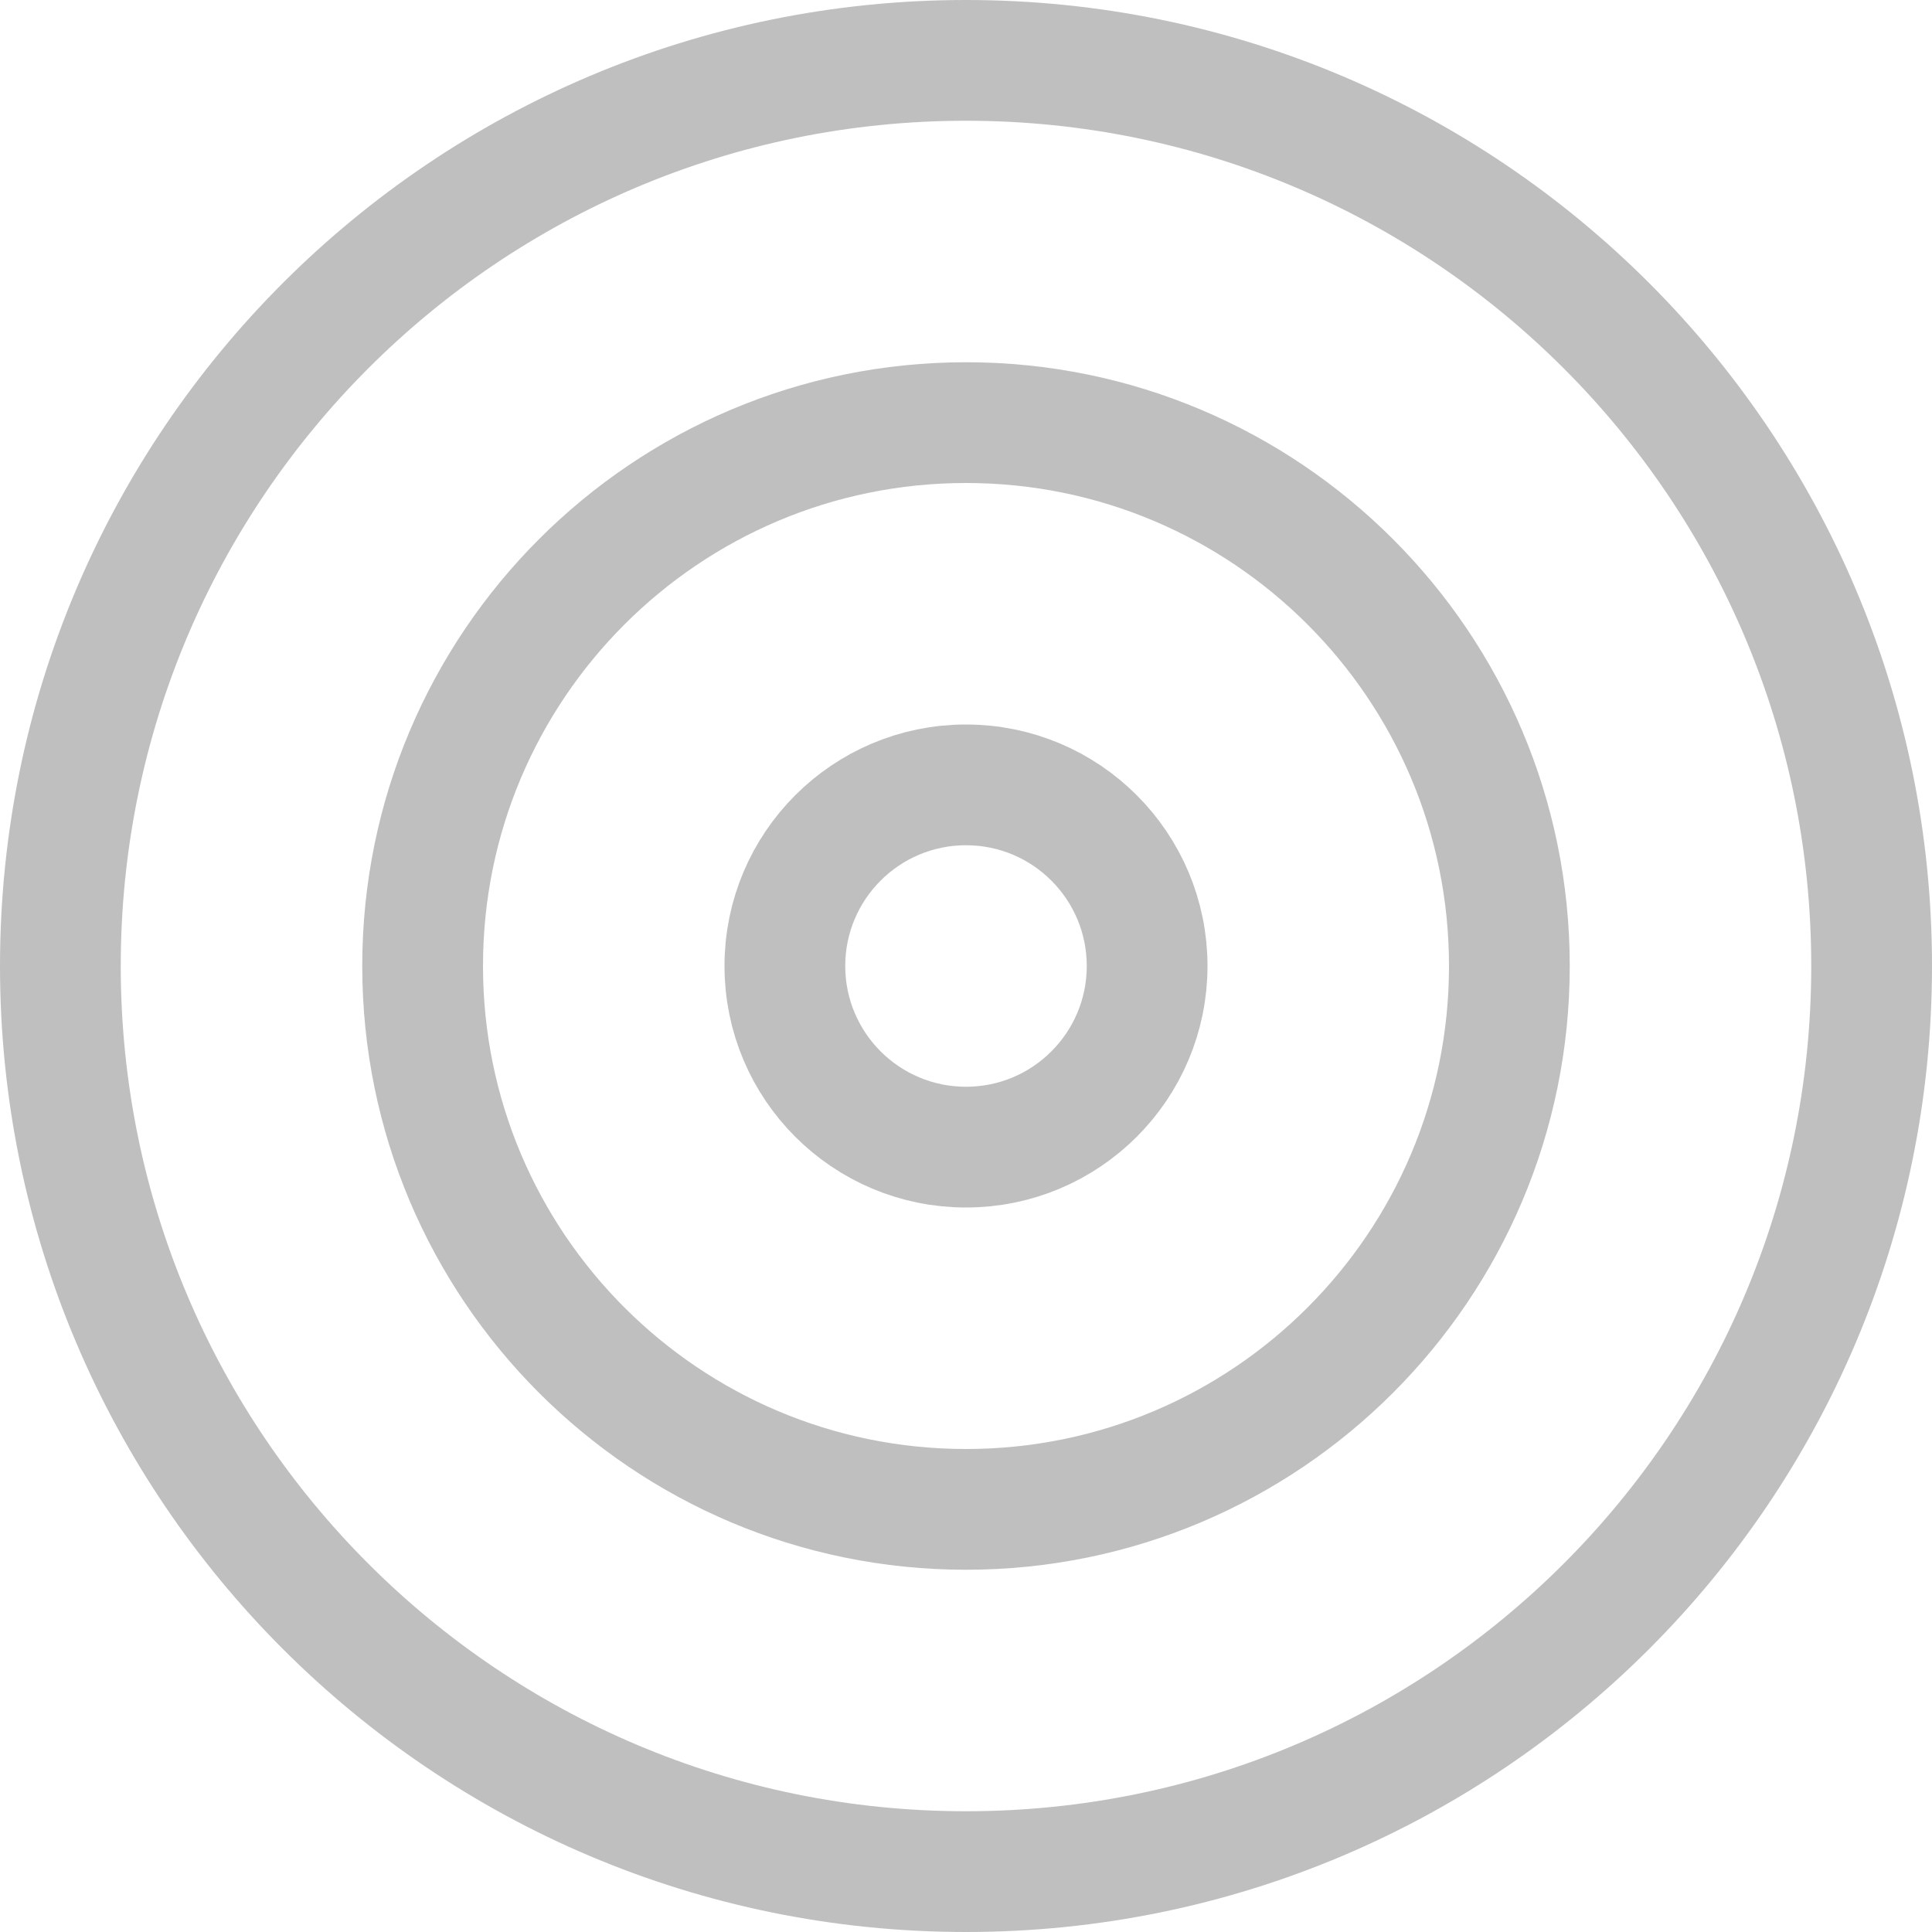
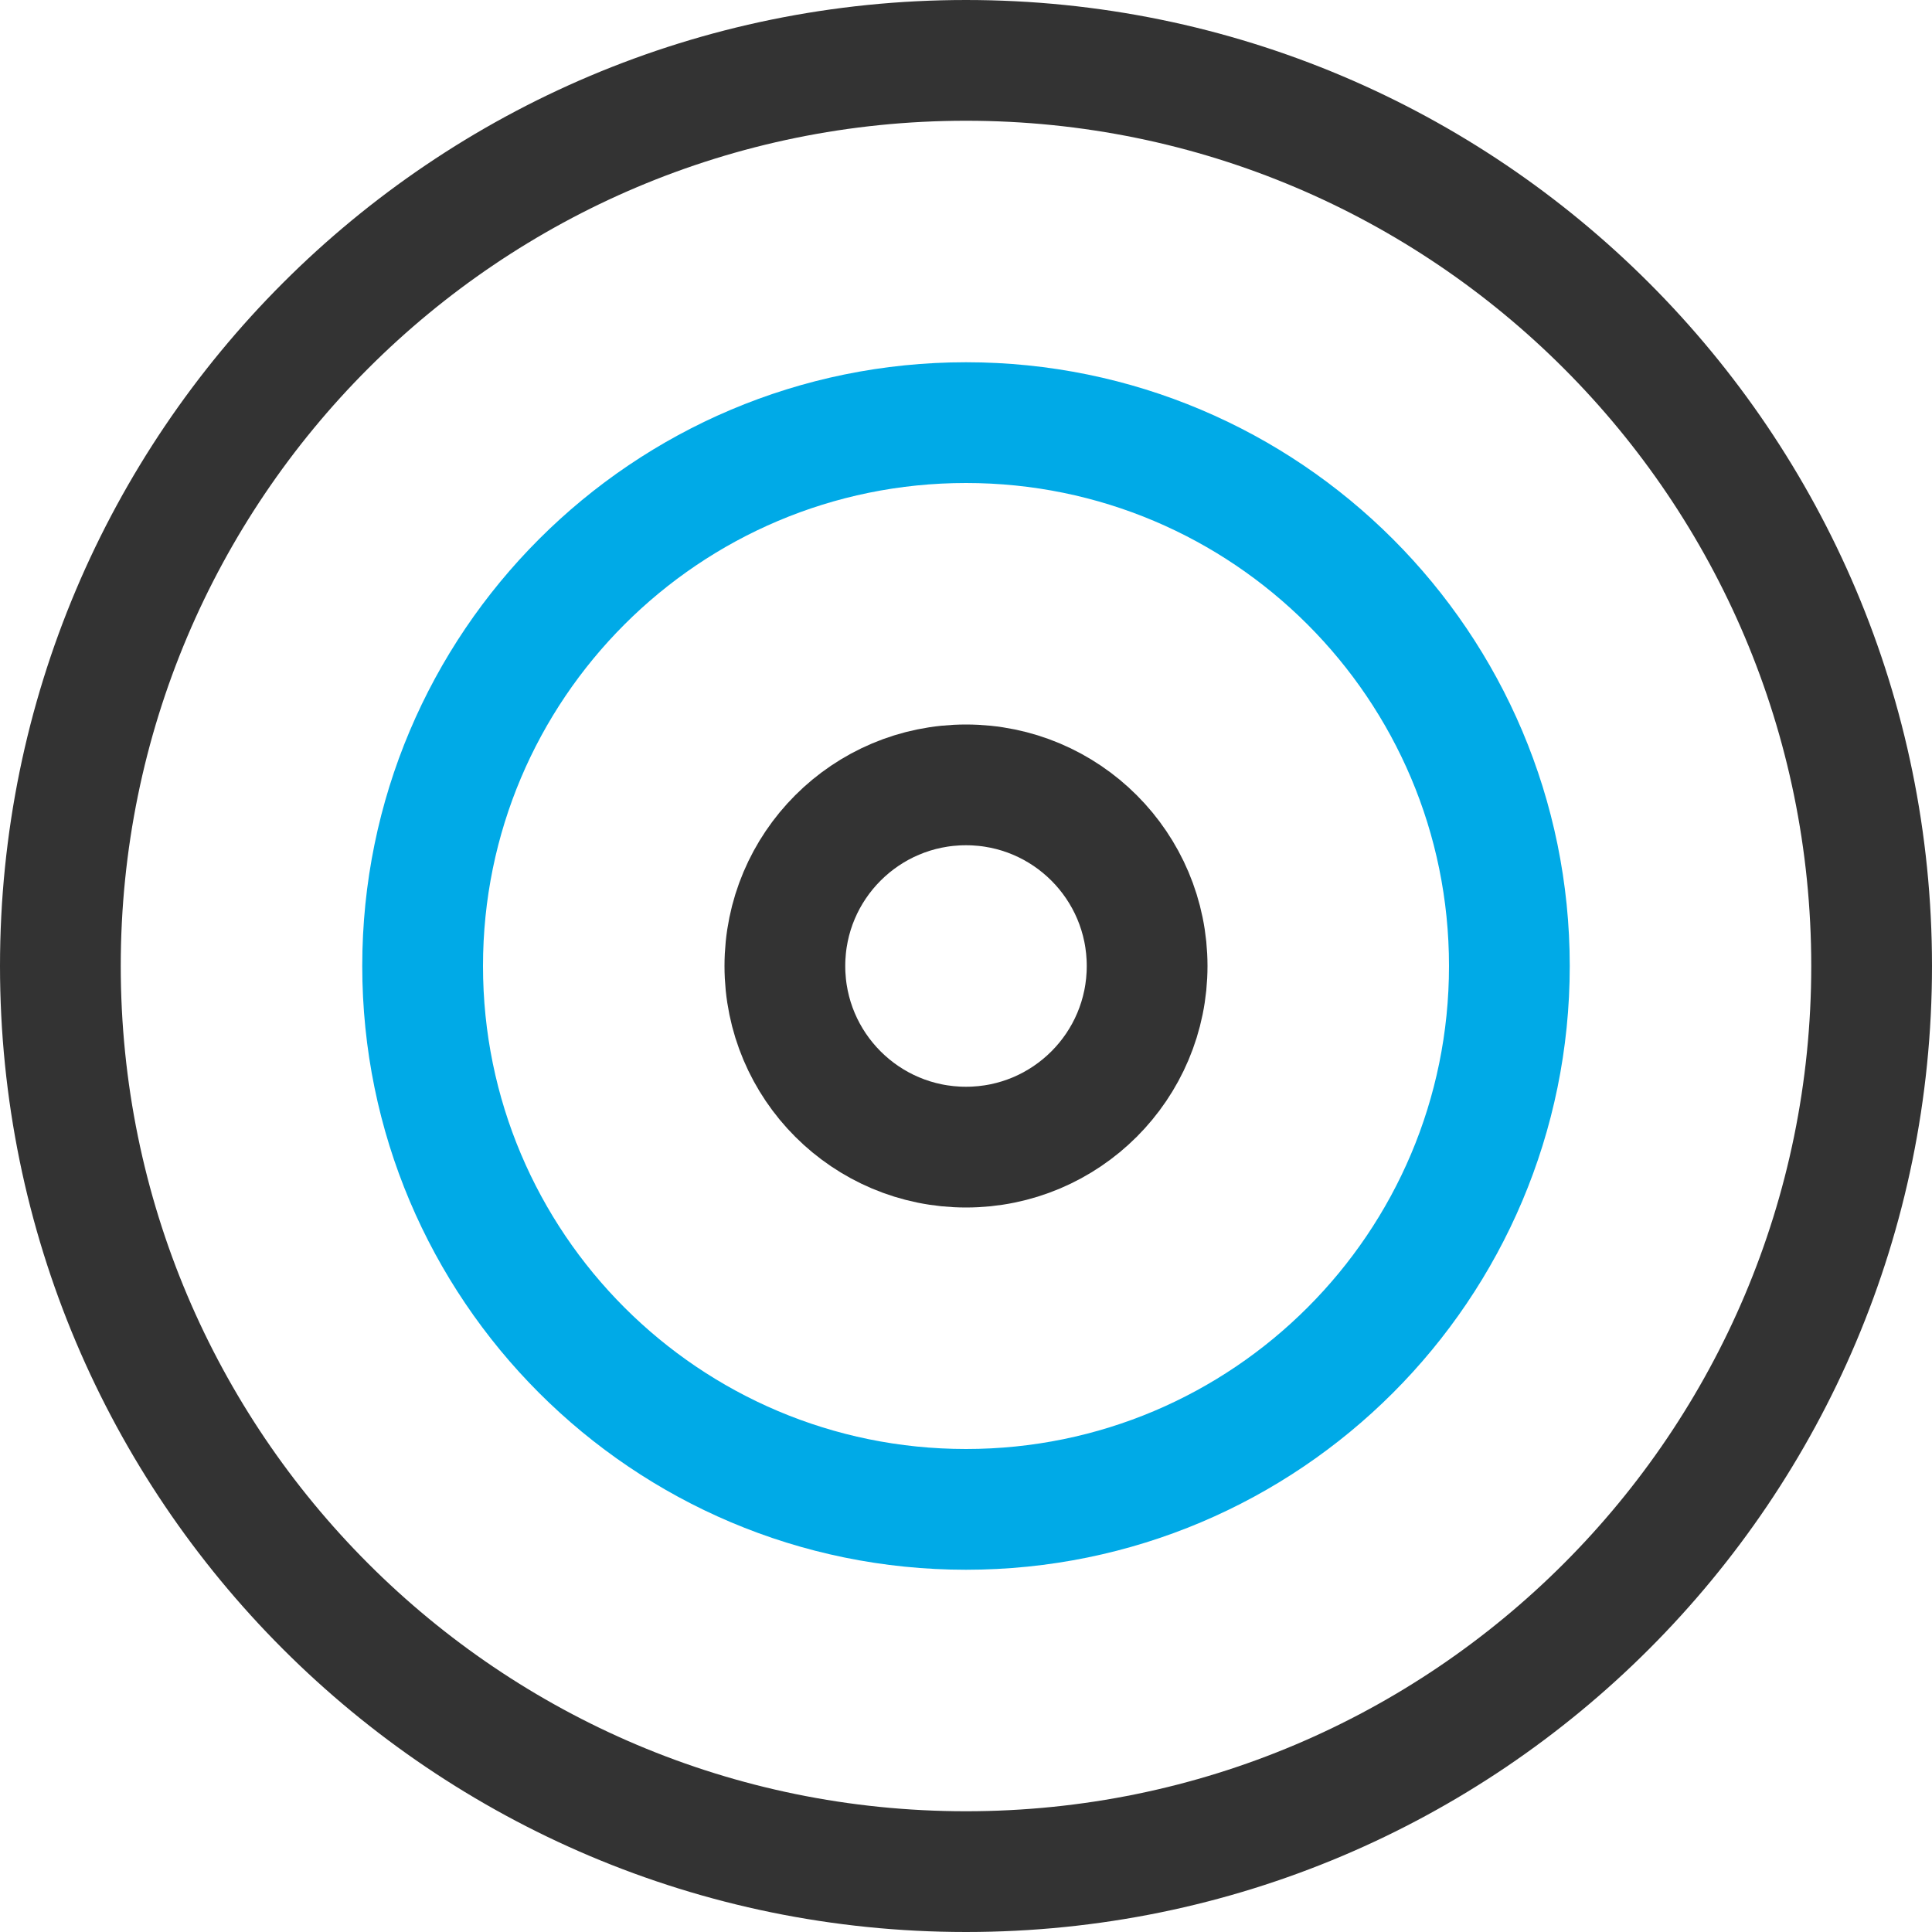
<svg xmlns="http://www.w3.org/2000/svg" width="32px" height="32px" viewBox="0 0 32 32" version="1.1">
-   <g id="首页" stroke="none" stroke-width="1" fill="none" fill-rule="evenodd" stroke-linecap="square">
-     <g id="首页-导航" transform="translate(-582, -278)" stroke="#BFBFBF" stroke-width="2">
-       <g id="弹出框" transform="translate(372, 120)">
-         <g id="编组-9" transform="translate(183, 0)">
-           <g id="编组-14" transform="translate(0, 116)">
-             <g id="01" transform="translate(22, 36)">
-               <g id="target" transform="translate(6, 7)">
-                 <circle id="椭圆形" cx="15" cy="15" r="15" />
-                 <circle id="椭圆形" cx="15" cy="15" r="9" />
-                 <circle id="椭圆形" cx="15" cy="15" r="3" />
+   <g id="公共组件" stroke="none" stroke-width="1" fill="none" fill-rule="evenodd" stroke-linecap="square">
+     <g id="公共组件01" transform="translate(-383, -496)" stroke-width="2">
+       <g id="编组-6" transform="translate(173, 90)">
+         <g id="弹出框" transform="translate(0, 248)">
+           <g id="编组-9" transform="translate(183, 0)">
+             <g id="编组-14" transform="translate(0, 116)">
+               <g id="01" transform="translate(22, 36)">
+                 <g id="target" transform="translate(6, 7)">
+                   <circle id="椭圆形" stroke="#333333" cx="15" cy="15" r="15" />
+                   <circle id="椭圆形" stroke="#00AAE7" cx="15" cy="15" r="9" />
+                   <circle id="椭圆形" stroke="#333333" cx="15" cy="15" r="3" />
+                 </g>
              </g>
            </g>
          </g>
        </g>
      </g>
    </g>
  </g>
</svg>
